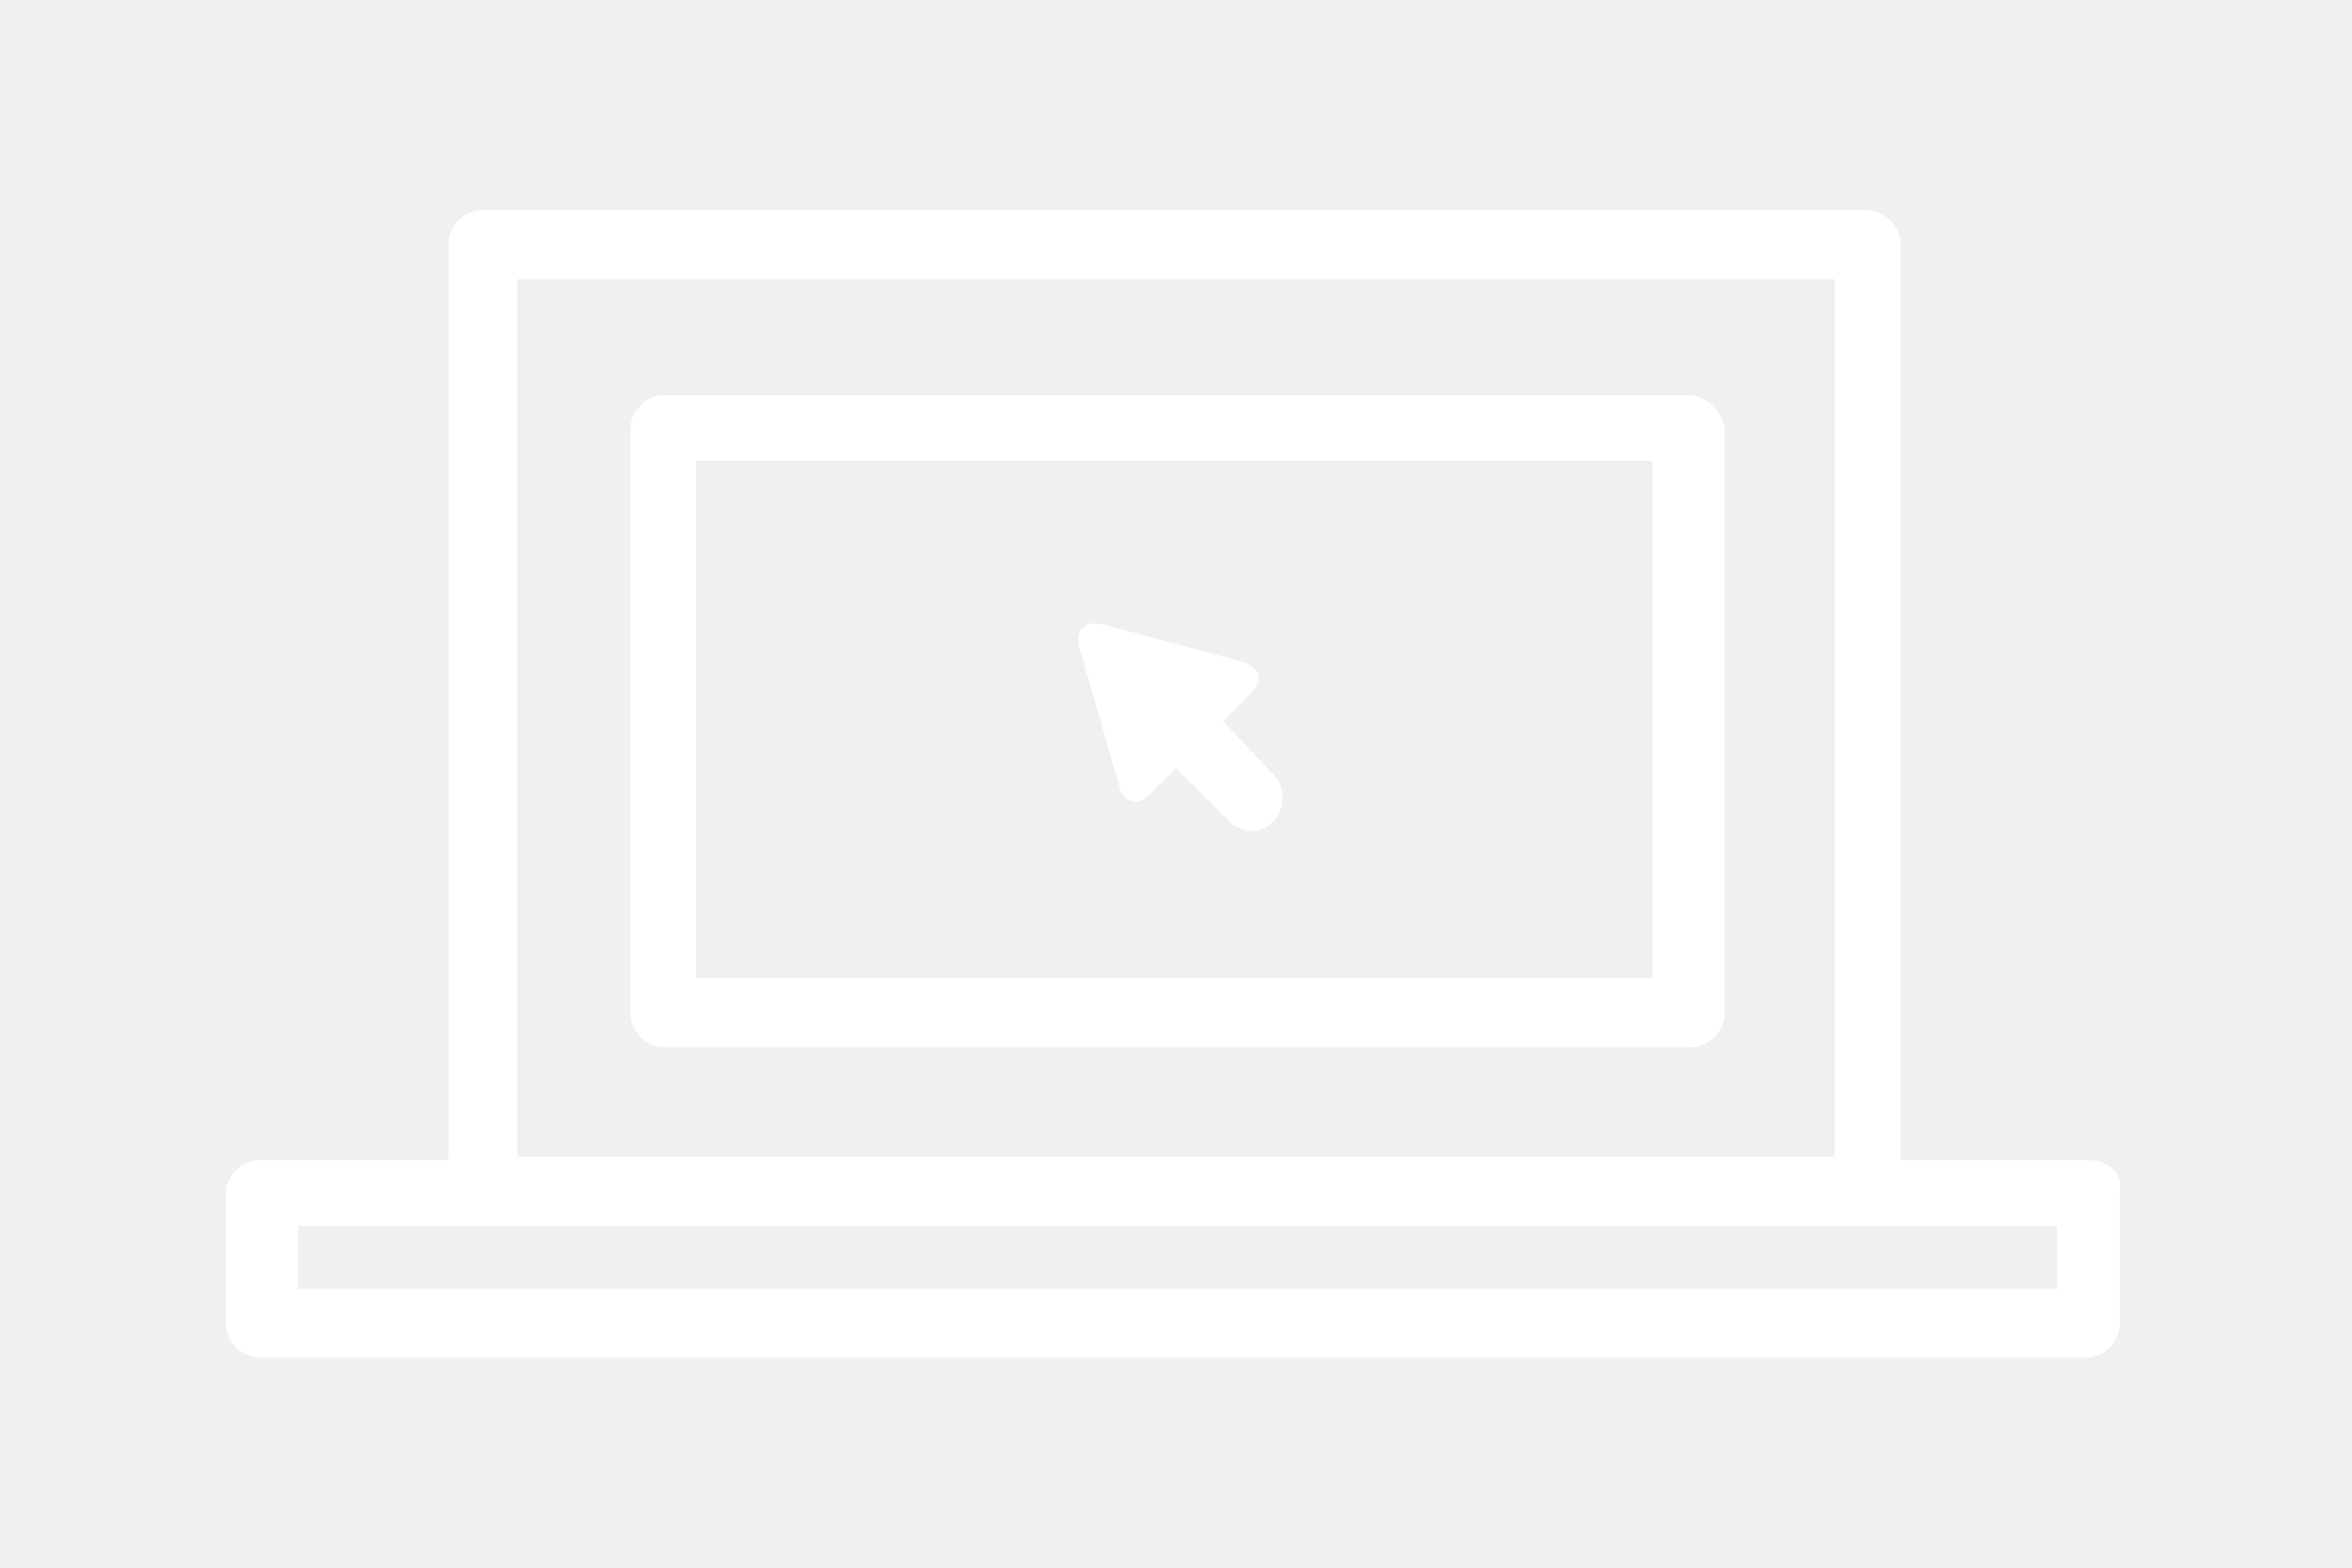
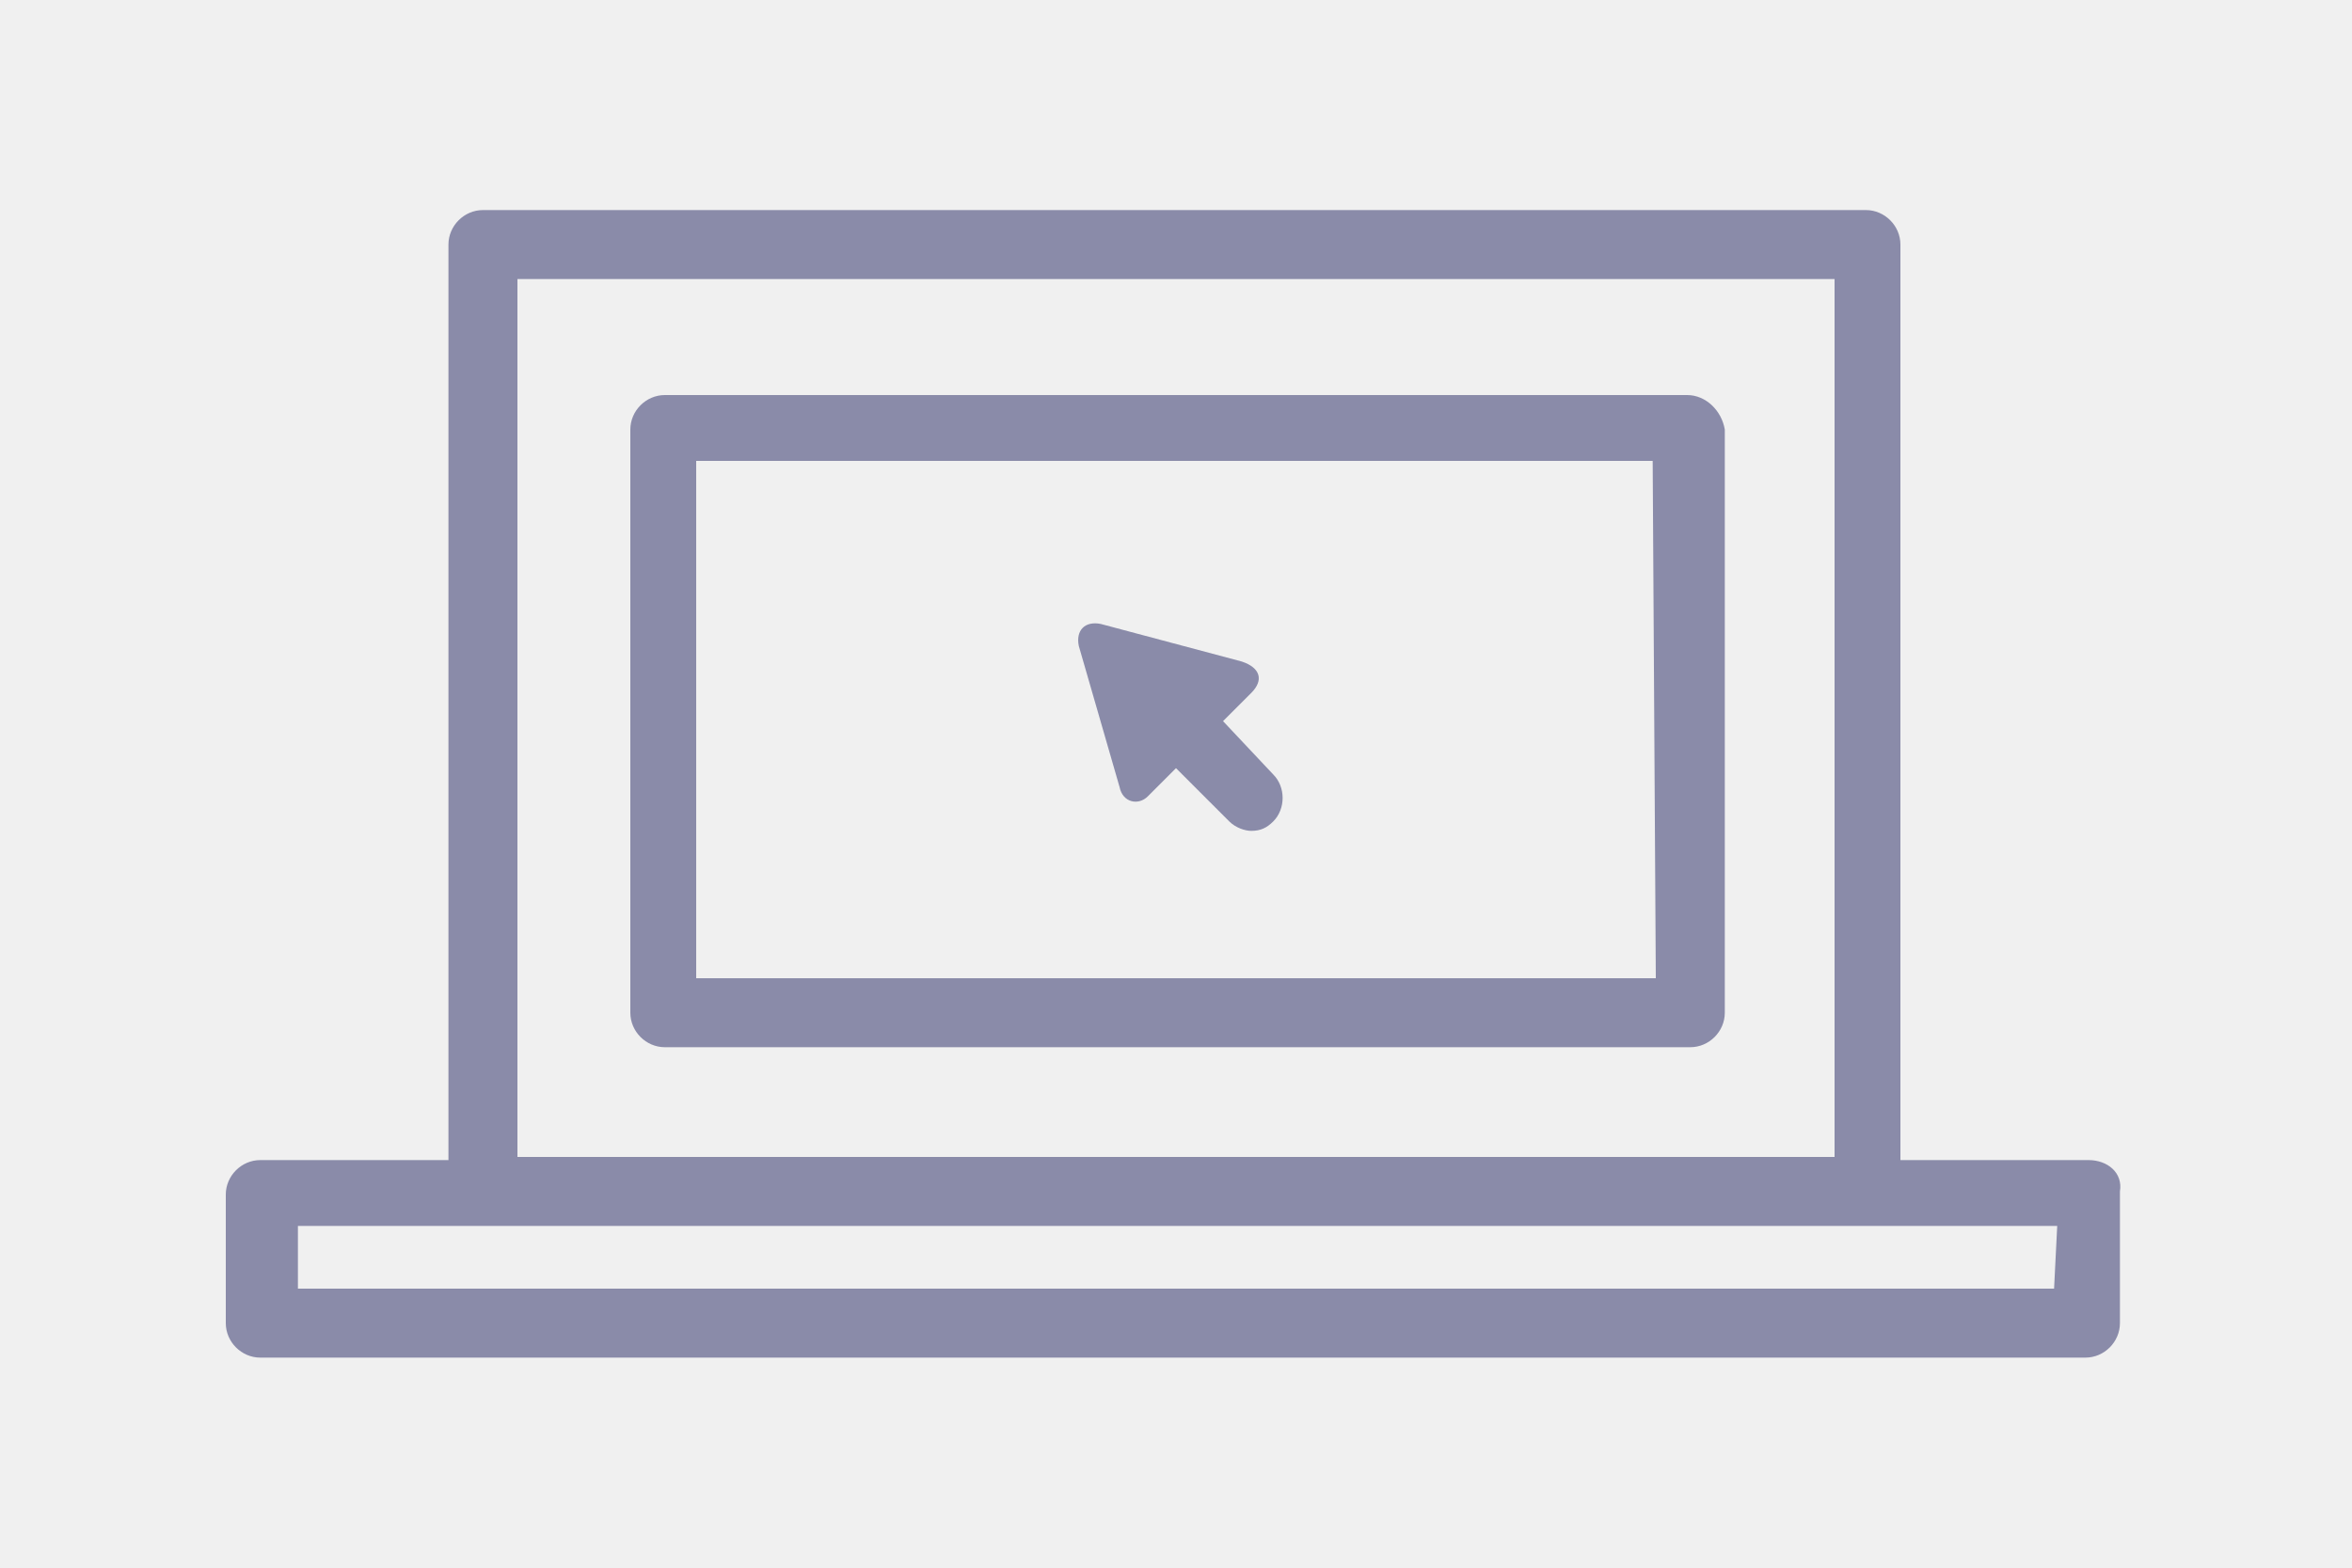
- <svg xmlns="http://www.w3.org/2000/svg" id="Layer_1" viewBox="0 0 75 50">
-   <style>.st0{fill:#FFFFFF;}</style>
-   <path class="st0" d="M66.6 37h-6V7.8c0-.6-.5-1.1-1.1-1.1H15.4c-.6 0-1.1.5-1.1 1.1V37h-6c-.6 0-1.1.5-1.1 1.1v4.1c0 .6.5 1.1 1.1 1.1h58.2c.6 0 1.1-.5 1.1-1.1V38c.1-.6-.4-1-1-1zM16.5 8.9h42v28h-42v-28zm49 32.2h-56v-2h56.1v2z" />
-   <path class="st0" d="M53.8 12.6H21.2c-.6 0-1.1.5-1.1 1.1v18.6c0 .6.5 1.1 1.1 1.1h32.7c.6 0 1.1-.5 1.1-1.1V13.7c-.1-.6-.6-1.1-1.2-1.1zm-1 18.6H22.2V14.7h30.5v16.5z" />
-   <path class="st0" d="M35.7 25.1c.1.5.6.6.9.3l.9-.9 1.7 1.7c.2.2.5.3.7.3.3 0 .5-.1.7-.3.4-.4.4-1.1 0-1.5L39 23l.9-.9c.4-.4.3-.8-.3-1l-4.5-1.2c-.5-.1-.8.2-.7.7l1.3 4.5z" />
+ <svg xmlns="http://www.w3.org/2000/svg" version="1.1" id="Layer_1" x="0px" y="0px" viewBox="0 0 75 50" style="enable-background:new 0 0 75 50;" xml:space="preserve">
+   <style type="text/css">
+ 	.st0{fill:#8A8BA9;}
+ </style>
+   <path class="st0" d="M66.6,37h-6V7.8c0-0.6-0.5-1.1-1.1-1.1H15.4c-0.6,0-1.1,0.5-1.1,1.1V37h-6c-0.6,0-1.1,0.5-1.1,1.1v4.1  c0,0.6,0.5,1.1,1.1,1.1h58.2c0.6,0,1.1-0.5,1.1-1.1V38C67.7,37.4,67.2,37,66.6,37z M16.5,8.9h42v28h-42C16.5,36.9,16.5,8.9,16.5,8.9  z M65.5,41.1h-56v-2h56.1L65.5,41.1L65.5,41.1z" />
+   <path class="st0" d="M53.8,12.6H21.2c-0.6,0-1.1,0.5-1.1,1.1v18.6c0,0.6,0.5,1.1,1.1,1.1h32.7c0.6,0,1.1-0.5,1.1-1.1V13.7  C54.9,13.1,54.4,12.6,53.8,12.6z M52.8,31.2H22.2V14.7h30.5L52.8,31.2L52.8,31.2z" />
+   <path class="st0" d="M35.7,25.1c0.1,0.5,0.6,0.6,0.9,0.3l0.9-0.9l1.7,1.7c0.2,0.2,0.5,0.3,0.7,0.3c0.3,0,0.5-0.1,0.7-0.3  c0.4-0.4,0.4-1.1,0-1.5L39,23l0.9-0.9c0.4-0.4,0.3-0.8-0.3-1l-4.5-1.2c-0.5-0.1-0.8,0.2-0.7,0.7L35.7,25.1z" />
</svg>
